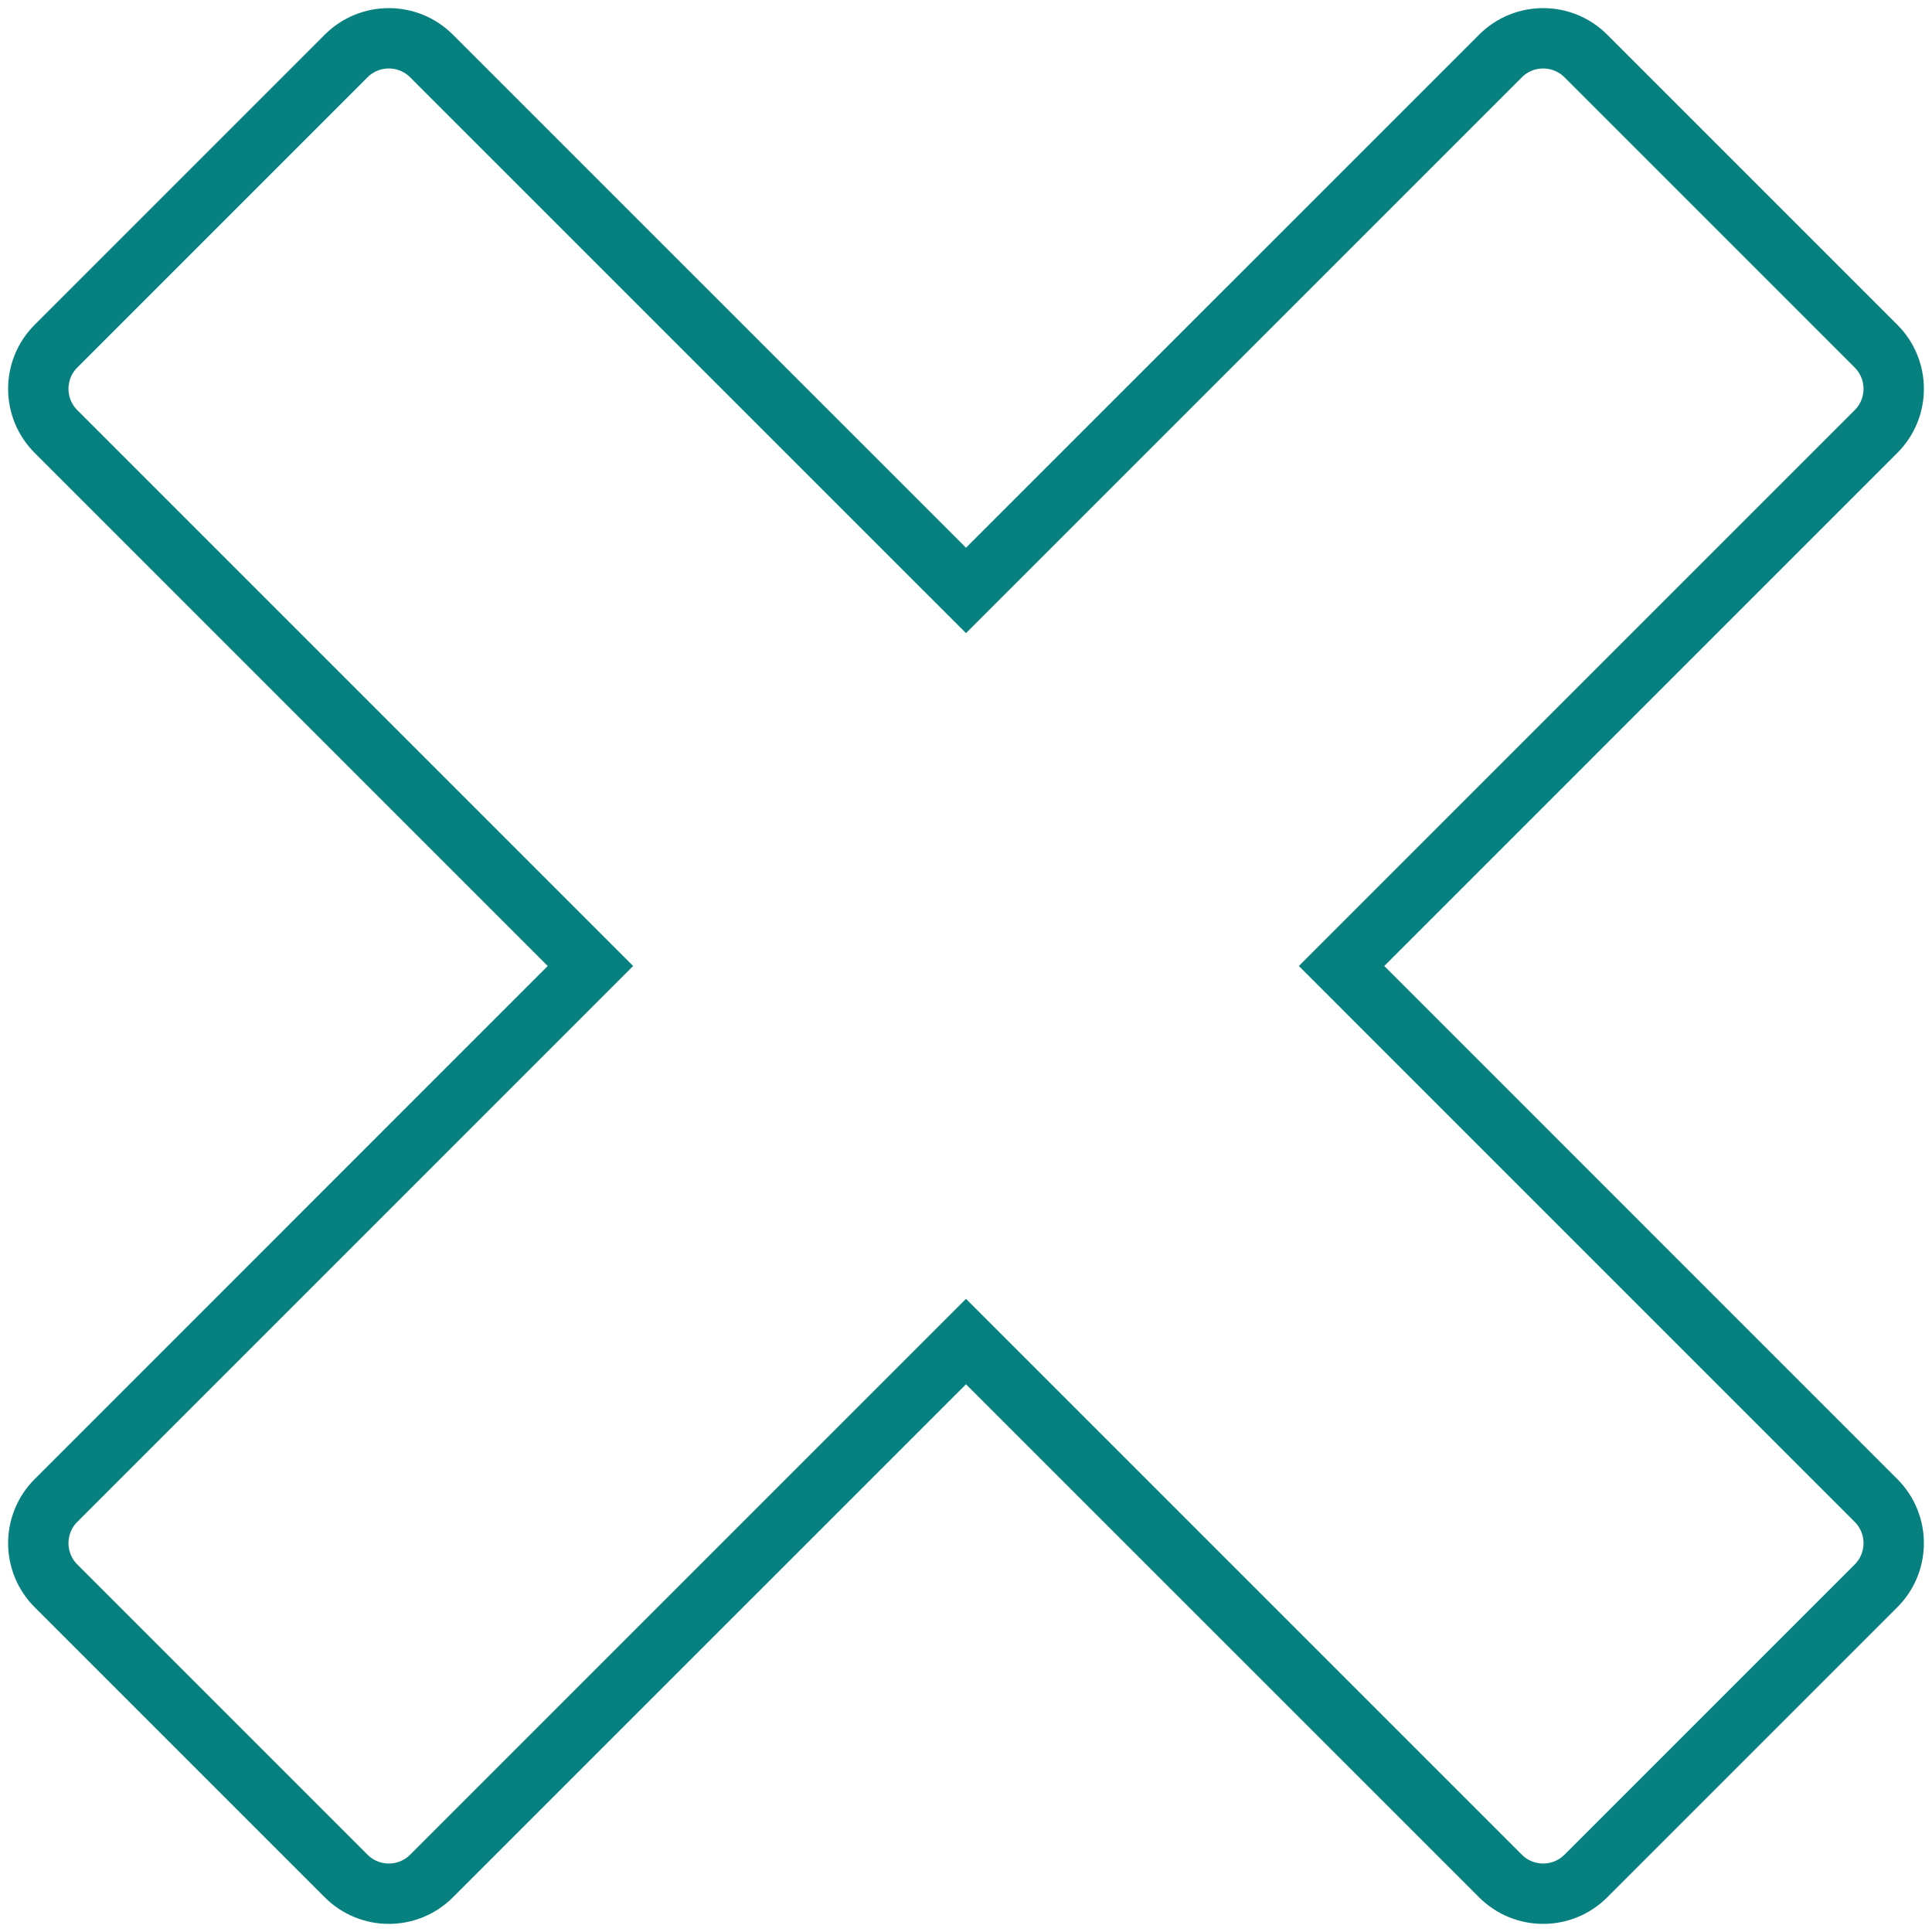
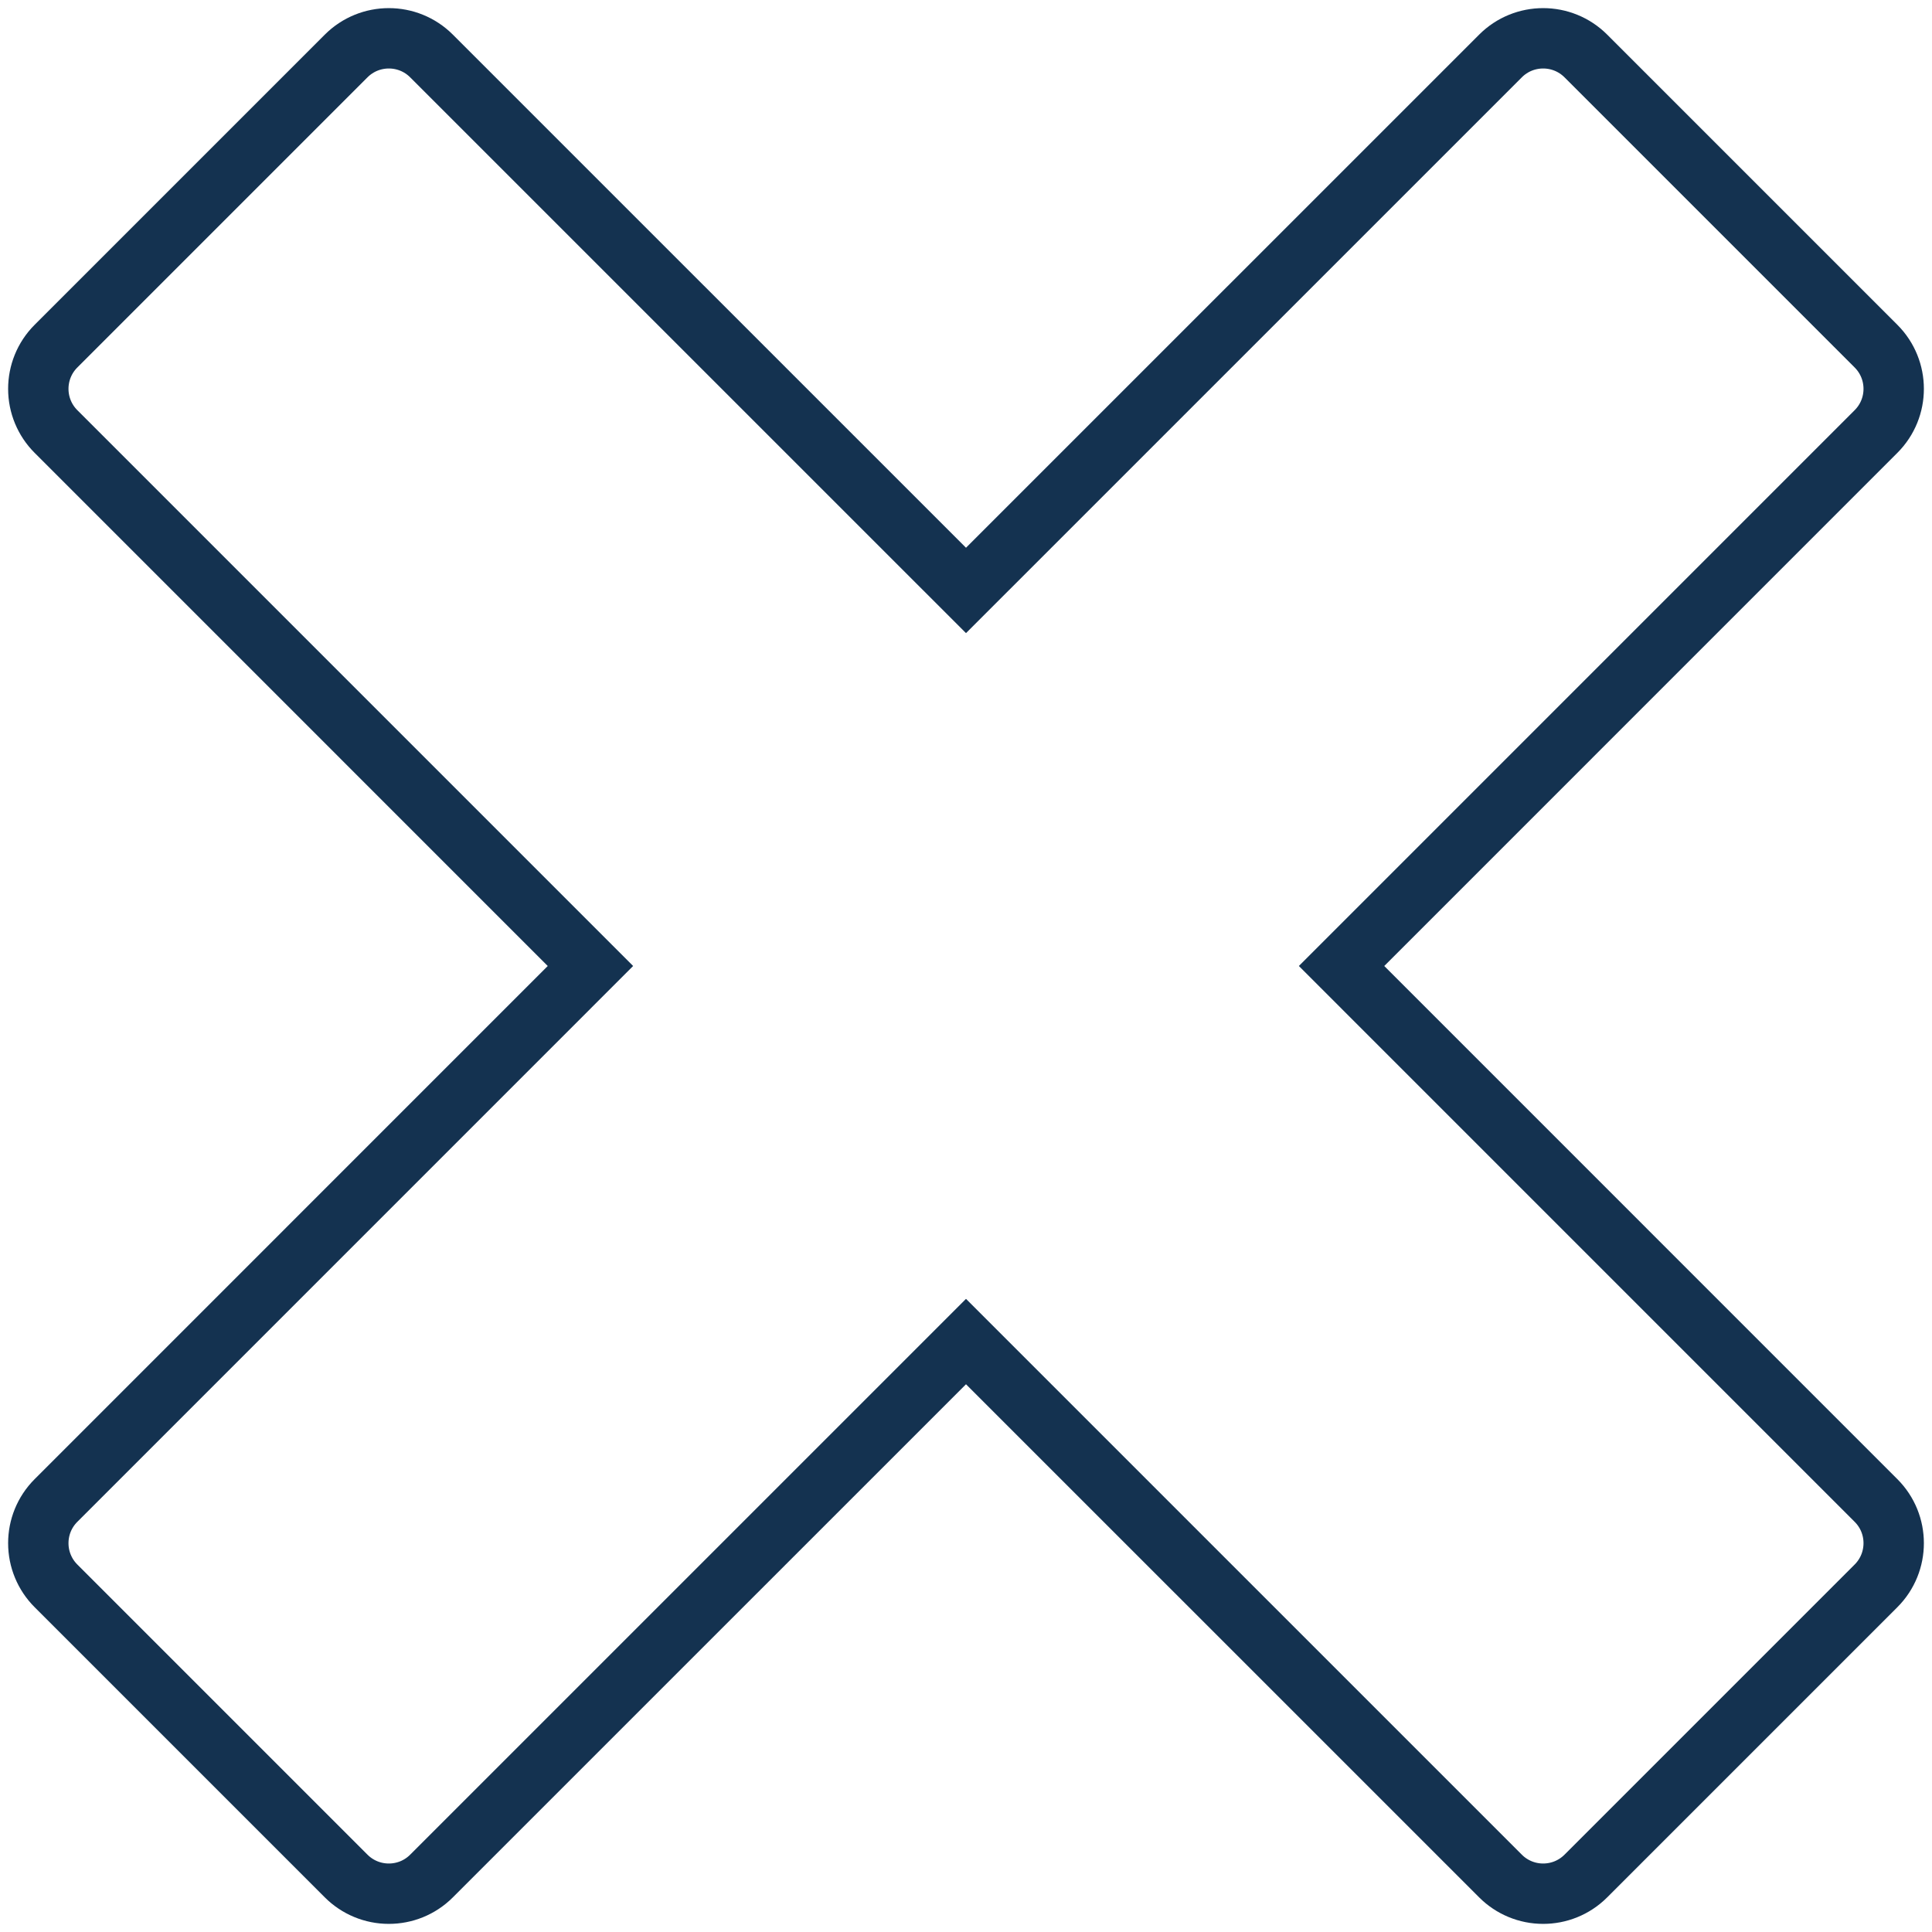
<svg xmlns="http://www.w3.org/2000/svg" width="64" height="64">
-   <path d="M51.12 1.269c.511 0 1.023.195 1.414.586l9.611 9.611c.391.391.586.903.586 1.415s-.195 1.023-.586 1.414L44.441 32l17.704 17.705c.391.39.586.902.586 1.414 0 .512-.195 1.024-.586 1.415l-9.611 9.611c-.391.391-.903.586-1.415.586a1.994 1.994 0 0 1-1.414-.586L32 44.441 14.295 62.145c-.39.391-.902.586-1.414.586a1.994 1.994 0 0 1-1.415-.586l-9.611-9.611a1.994 1.994 0 0 1-.586-1.415c0-.512.195-1.023.586-1.414L19.559 32 1.855 14.295a1.994 1.994 0 0 1-.586-1.414c0-.512.195-1.024.586-1.415l9.611-9.611c.391-.391.903-.586 1.415-.586s1.023.195 1.414.586L32 19.559 49.705 1.855c.39-.391.902-.586 1.414-.586Z" stroke="#078080" stroke-width="2" fill="none" />
+   <path d="M51.12 1.269c.511 0 1.023.195 1.414.586l9.611 9.611c.391.391.586.903.586 1.415s-.195 1.023-.586 1.414L44.441 32l17.704 17.705c.391.39.586.902.586 1.414 0 .512-.195 1.024-.586 1.415l-9.611 9.611c-.391.391-.903.586-1.415.586a1.994 1.994 0 0 1-1.414-.586L32 44.441 14.295 62.145c-.39.391-.902.586-1.414.586a1.994 1.994 0 0 1-1.415-.586l-9.611-9.611a1.994 1.994 0 0 1-.586-1.415c0-.512.195-1.023.586-1.414L19.559 32 1.855 14.295a1.994 1.994 0 0 1-.586-1.414c0-.512.195-1.024.586-1.415l9.611-9.611c.391-.391.903-.586 1.415-.586s1.023.195 1.414.586L32 19.559 49.705 1.855c.39-.391.902-.586 1.414-.586Z" stroke="#143250" stroke-width="2" fill="none" />
</svg>
